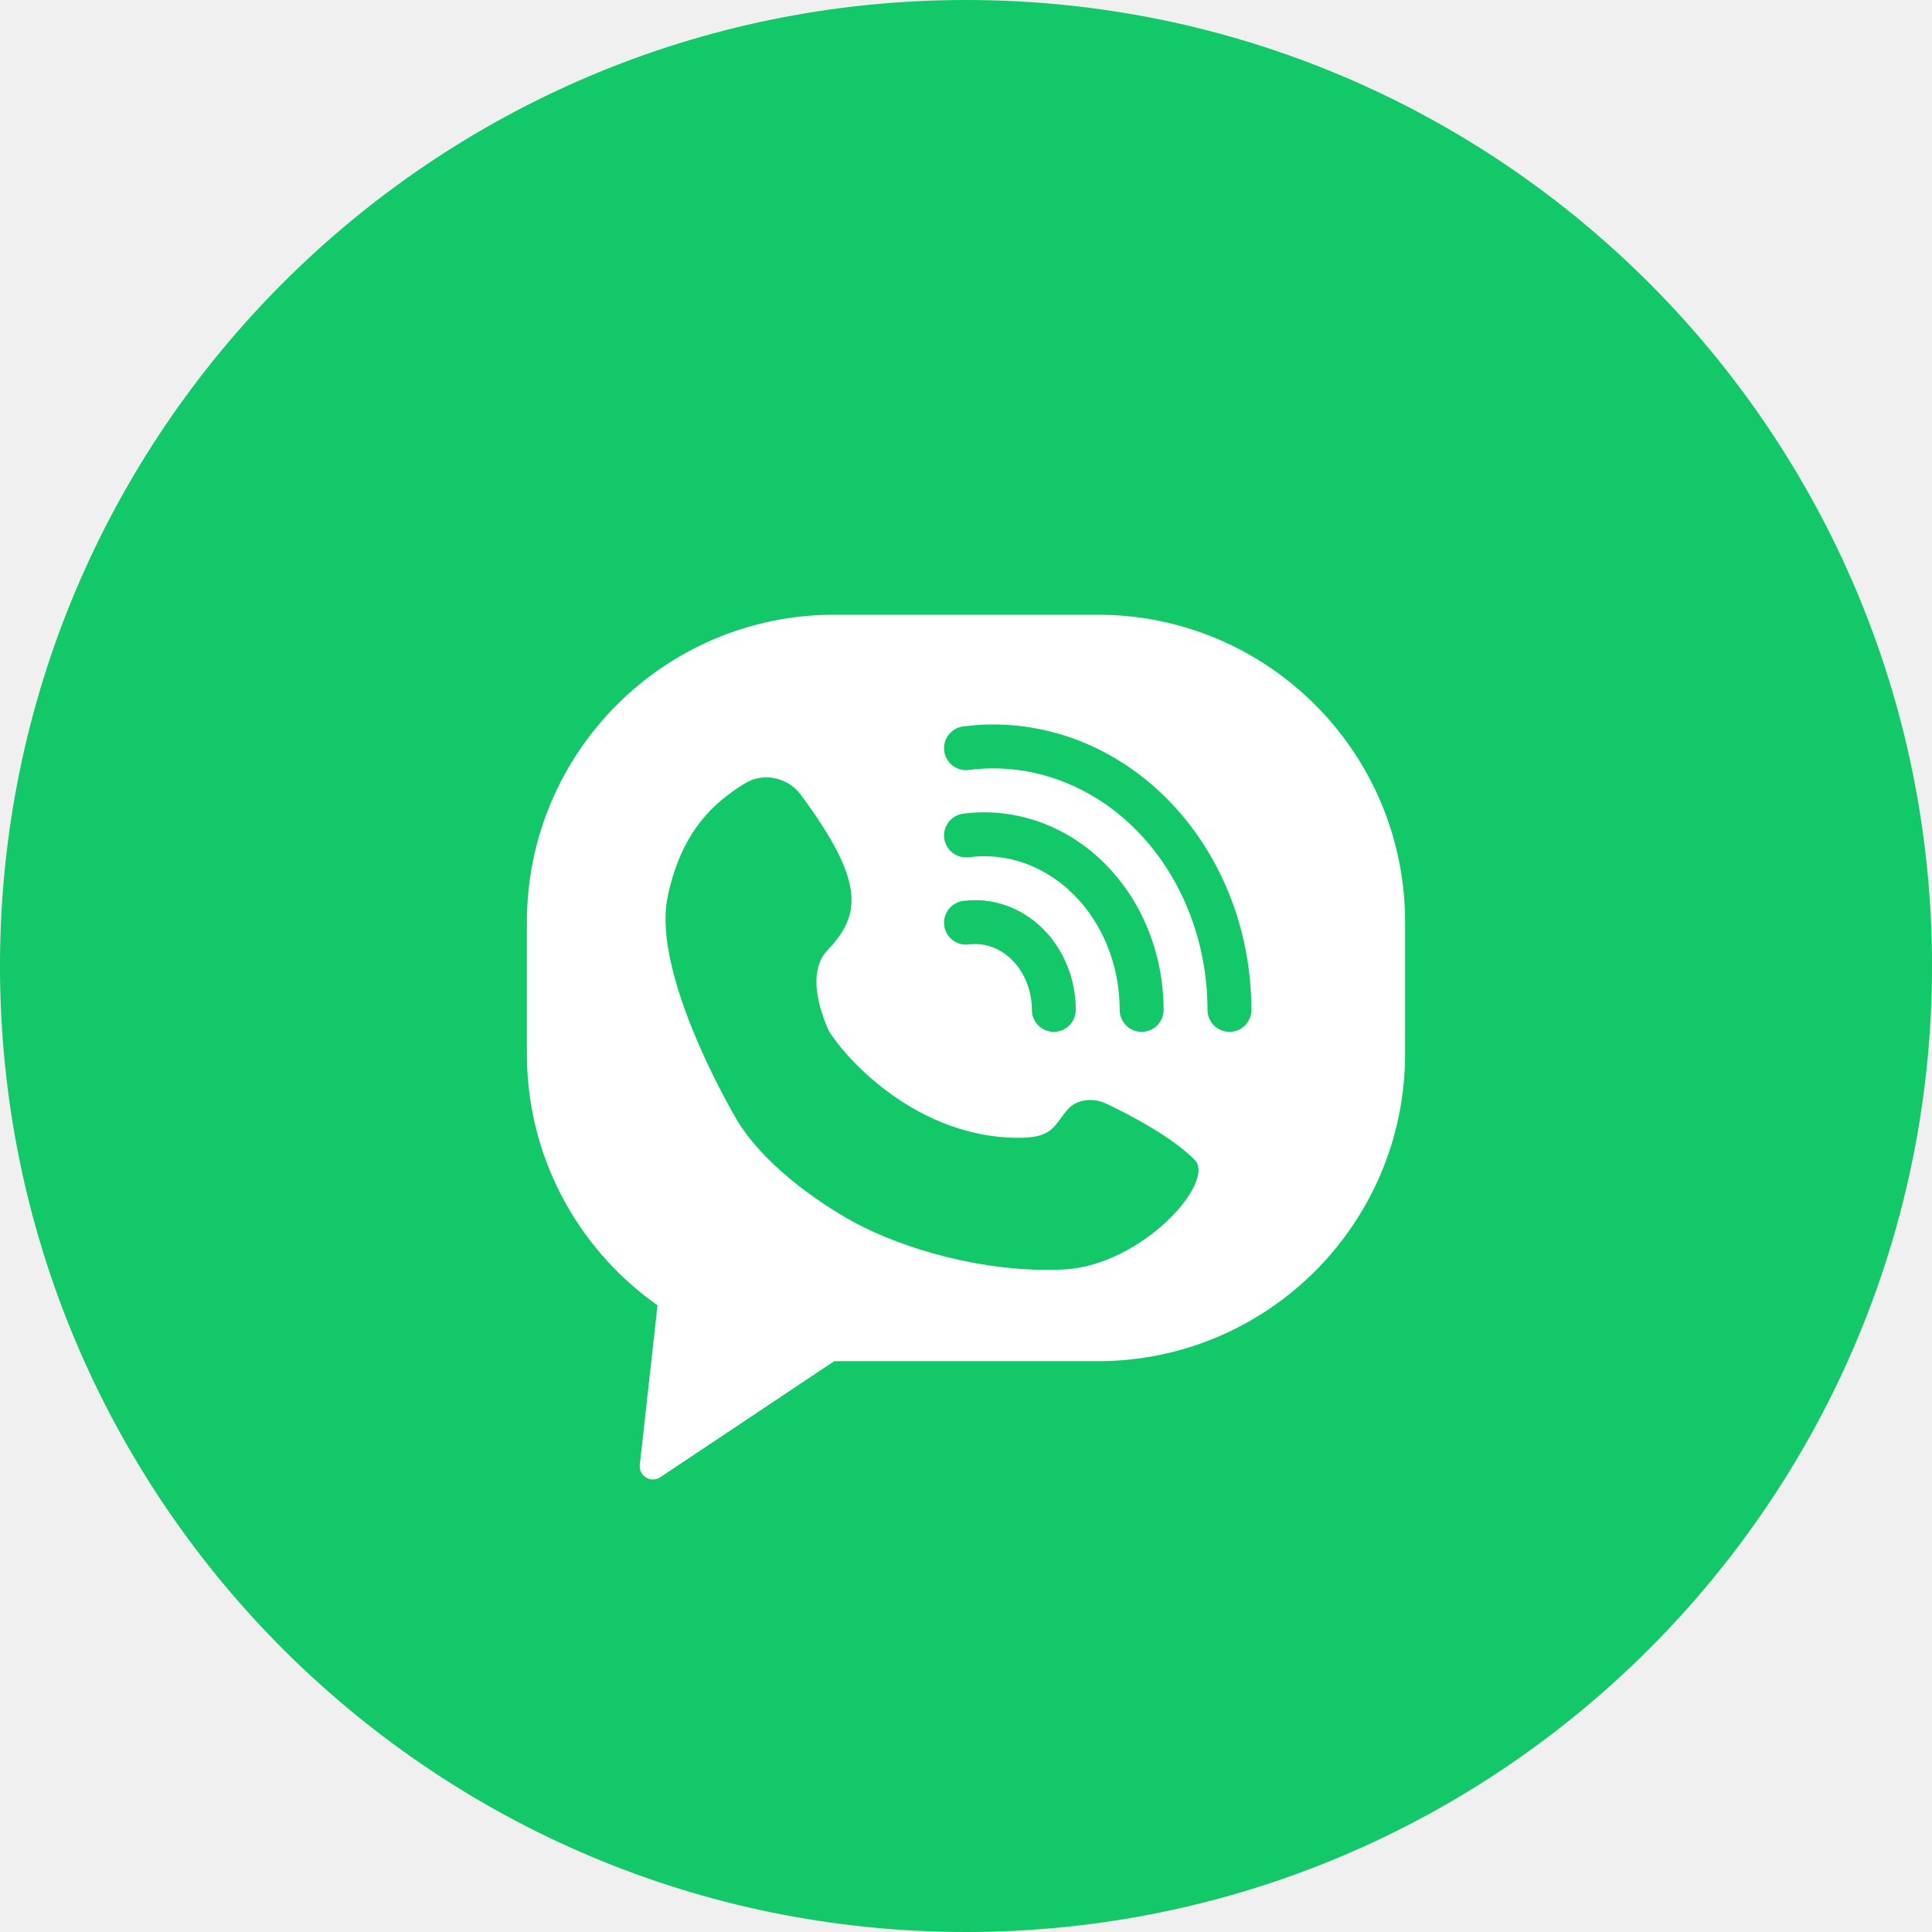
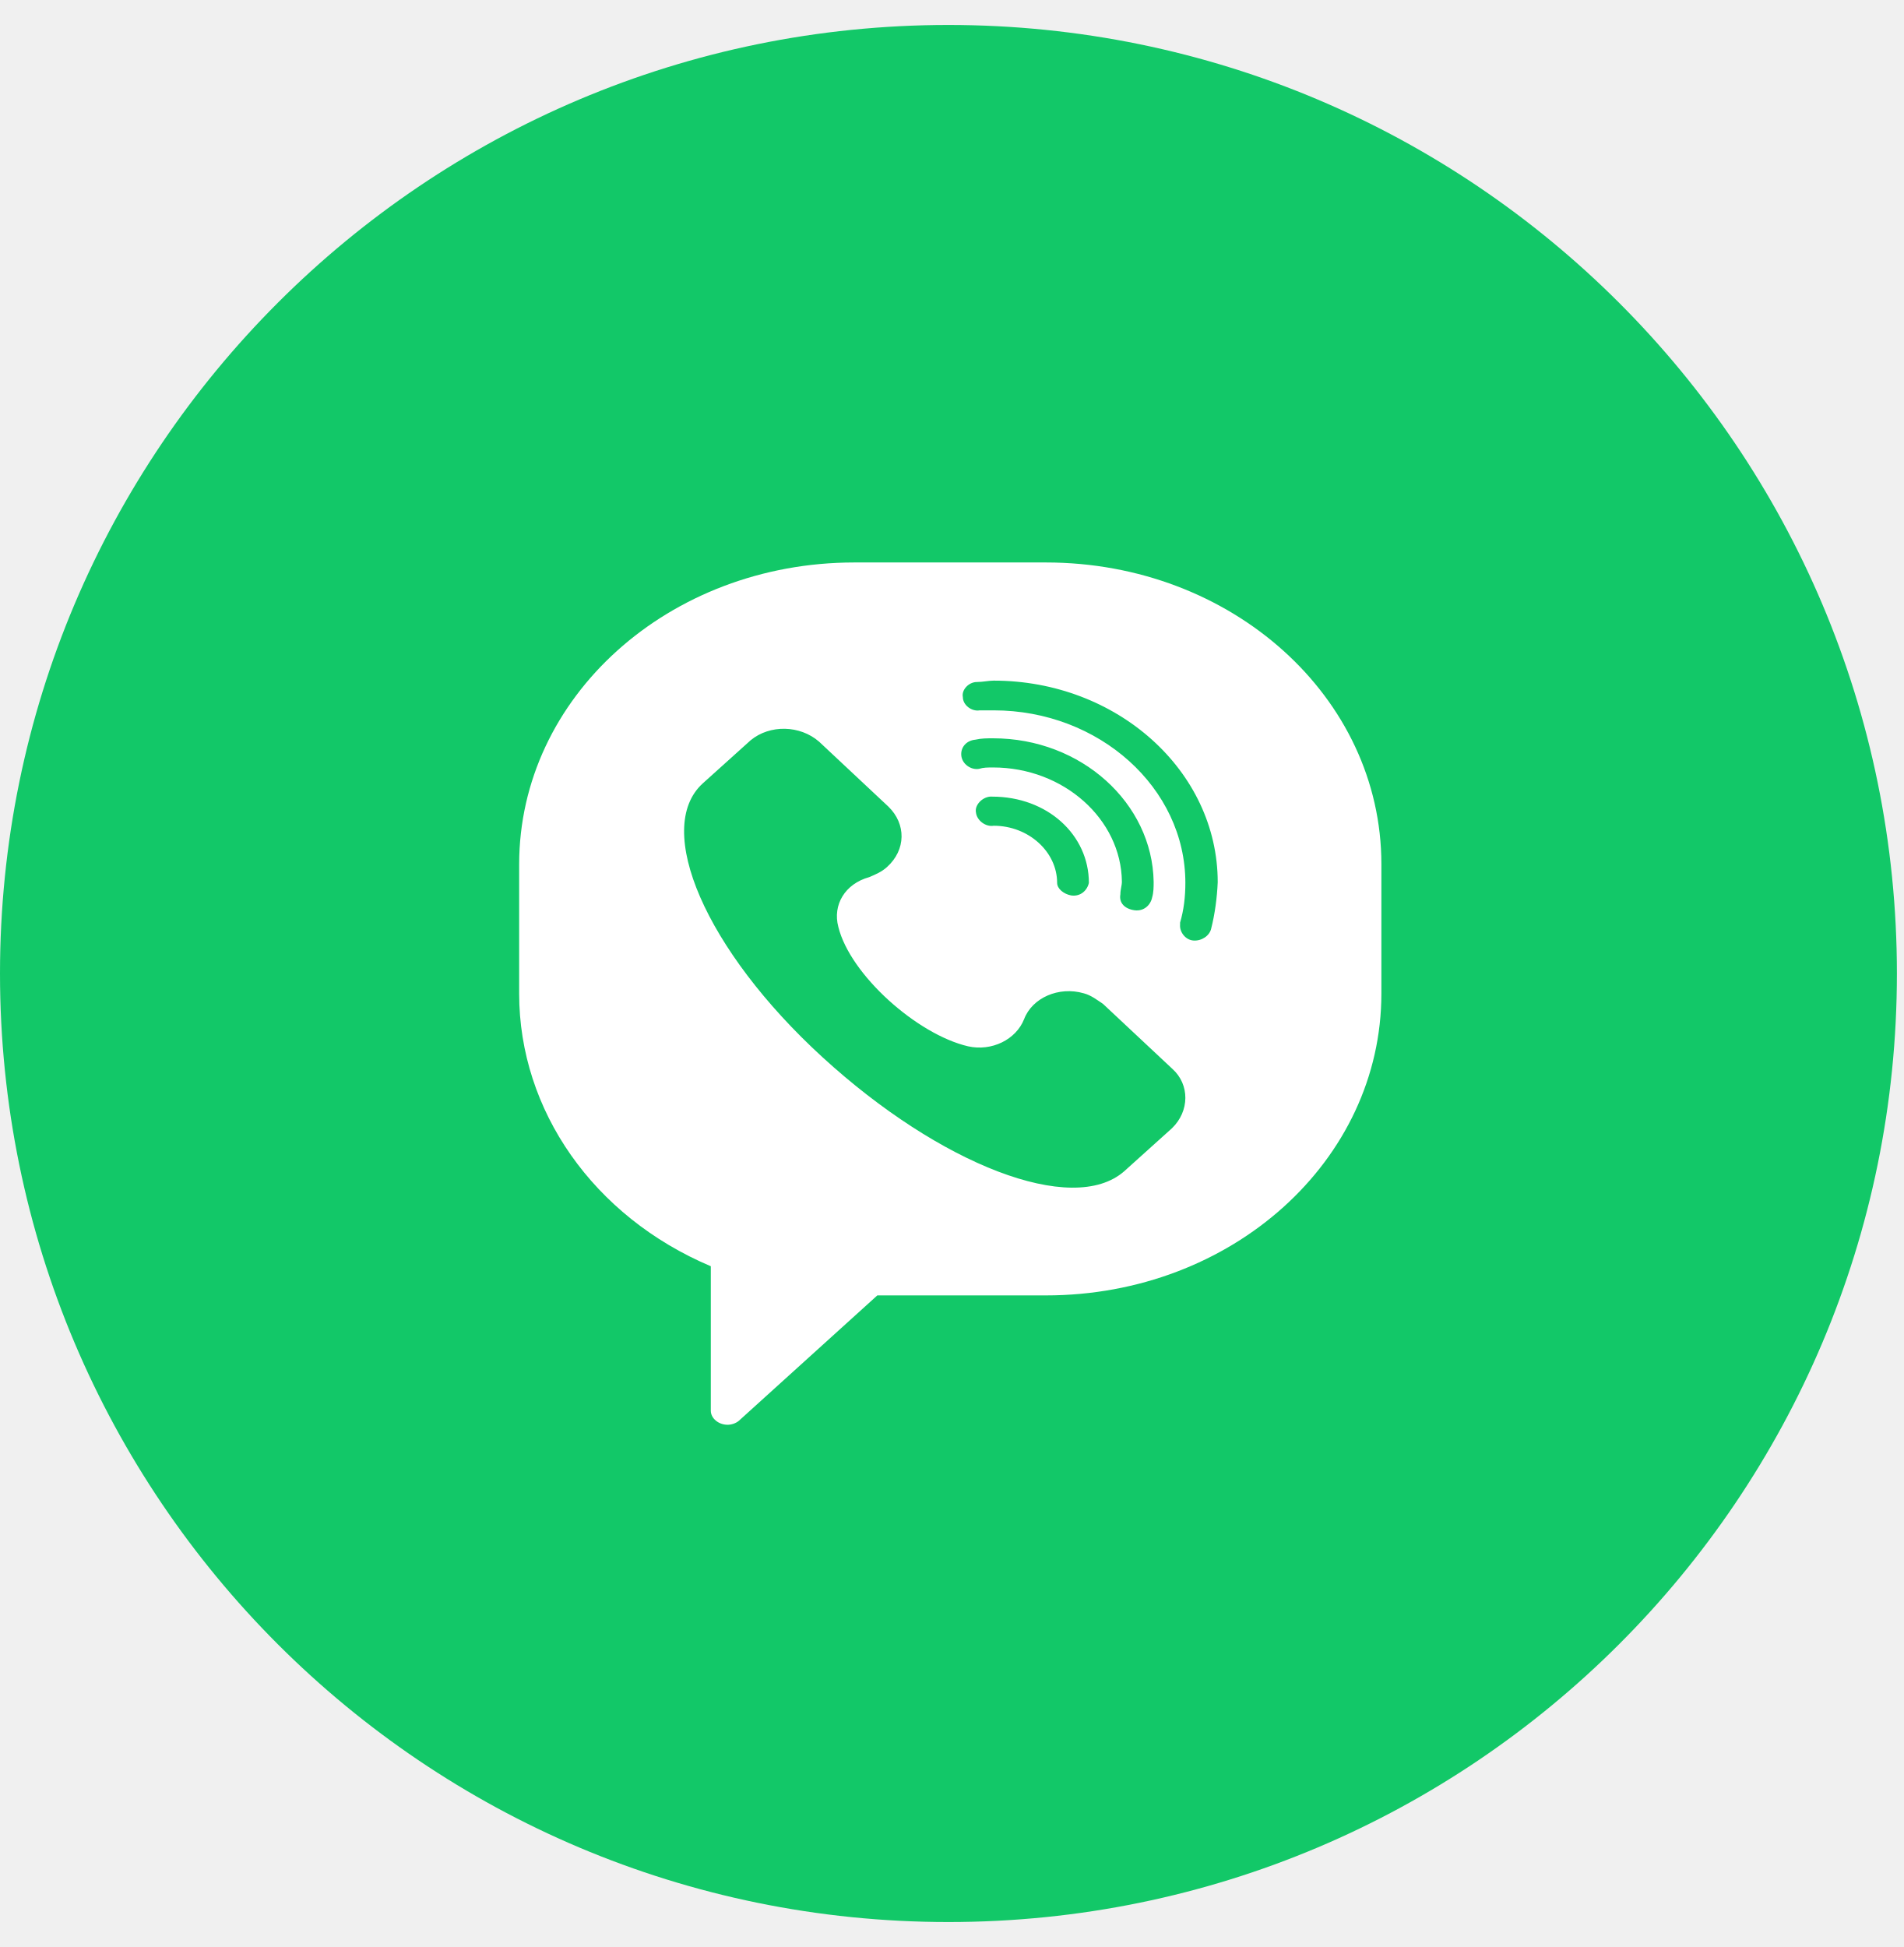
- <svg xmlns="http://www.w3.org/2000/svg" width="44" height="44" viewBox="0 0 44 44" fill="none">
-   <rect width="44" height="44" rx="22" fill="#12C868" />
-   <rect x="12" y="14" width="20" height="17" rx="7" fill="white" />
-   <path d="M14.571 33.36L15 29.5L19 31L15.036 33.643C14.824 33.784 14.543 33.614 14.571 33.36Z" fill="white" />
-   <path d="M23.5 23C23.5 23.276 23.724 23.5 24 23.5C24.276 23.5 24.5 23.276 24.5 23H23.5ZM23.399 21.506L23.047 21.861L23.047 21.861L23.399 21.506ZM21.936 20.518C21.662 20.553 21.469 20.804 21.504 21.078C21.54 21.352 21.791 21.545 22.064 21.509L21.936 20.518ZM24.5 23C24.5 22.655 24.435 22.313 24.307 21.995L23.379 22.368C23.458 22.565 23.5 22.781 23.5 23H24.5ZM24.307 21.995C24.179 21.677 23.991 21.389 23.752 21.151L23.047 21.861C23.186 21.999 23.3 22.171 23.379 22.368L24.307 21.995ZM23.752 21.151C23.512 20.914 23.227 20.732 22.913 20.621L22.581 21.564C22.749 21.624 22.909 21.723 23.047 21.861L23.752 21.151ZM22.913 20.621C22.599 20.51 22.265 20.475 21.936 20.518L22.064 21.509C22.237 21.487 22.413 21.505 22.581 21.564L22.913 20.621Z" fill="#12C868" />
-   <path d="M25.5 23C25.5 23.276 25.724 23.5 26 23.5C26.276 23.5 26.5 23.276 26.5 23H25.5ZM24.799 20.012L24.446 20.367L24.446 20.367L24.799 20.012ZM21.936 18.531C21.662 18.567 21.469 18.818 21.504 19.091C21.54 19.365 21.791 19.558 22.064 19.523L21.936 18.531ZM26.5 23C26.5 22.373 26.381 21.751 26.15 21.176L25.222 21.549C25.405 22.004 25.5 22.498 25.5 23H26.5ZM26.15 21.176C25.919 20.601 25.579 20.083 25.151 19.658L24.446 20.367C24.774 20.692 25.039 21.095 25.222 21.549L26.15 21.176ZM25.151 19.658C24.723 19.232 24.215 18.909 23.66 18.714L23.328 19.657C23.737 19.801 24.119 20.042 24.446 20.367L25.151 19.658ZM23.66 18.714C23.104 18.518 22.516 18.456 21.936 18.531L22.064 19.523C22.488 19.468 22.919 19.513 23.328 19.657L23.66 18.714Z" fill="#12C868" />
-   <path d="M27.5 23C27.5 23.276 27.724 23.5 28 23.5C28.276 23.5 28.5 23.276 28.5 23H27.5ZM26.198 18.518L26.55 18.164L26.55 18.164L26.198 18.518ZM24.241 17.278L24.407 16.806L24.407 16.806L24.241 17.278ZM21.936 16.544C21.662 16.58 21.469 16.831 21.504 17.105C21.54 17.379 21.791 17.572 22.064 17.536L21.936 16.544ZM28.5 23C28.5 22.091 28.328 21.19 27.993 20.358L27.065 20.731C27.351 21.443 27.5 22.216 27.5 23H28.5ZM27.993 20.358C27.658 19.525 27.167 18.777 26.55 18.164L25.846 18.873C26.362 19.386 26.779 20.019 27.065 20.731L27.993 20.358ZM26.55 18.164C25.933 17.551 25.203 17.087 24.407 16.806L24.075 17.75C24.725 17.979 25.329 18.36 25.846 18.873L26.55 18.164ZM24.407 16.806C23.61 16.526 22.768 16.436 21.936 16.544L22.064 17.536C22.74 17.448 23.424 17.521 24.075 17.75L24.407 16.806Z" fill="#12C868" />
-   <path d="M27.207 26.413C26.689 25.895 25.776 25.412 25.208 25.141C24.899 24.993 24.521 25.021 24.301 25.284C23.998 25.647 23.965 25.913 23.207 25.913C20.657 25.913 18.992 23.757 18.849 23.417C18.706 23.076 18.353 22.158 18.849 21.637C19.623 20.823 19.698 20.074 18.235 18.097C17.939 17.699 17.38 17.582 16.959 17.844C16.245 18.288 15.521 18.933 15.207 20.413C14.885 21.924 16.2 24.501 16.763 25.473C17.326 26.445 18.528 27.336 19.467 27.845C20.555 28.433 22.411 28.995 24.207 28.913C26.002 28.832 27.707 26.913 27.207 26.413Z" fill="#12C868" />
+ <svg xmlns="http://www.w3.org/2000/svg" width="44" height="45" viewBox="0 0 44 45" fill="none">
+   <path d="M43.846 22.5C43.846 10.393 34.031 0.577 21.923 0.577C9.815 0.577 0 10.393 0 22.5C0 34.608 9.815 44.423 21.923 44.423C34.031 44.423 43.846 34.608 43.846 22.5Z" fill="#12C868" />
+   <path d="M24.177 13H19.747C15.459 13 12 16.113 12 19.977V22.967C12 25.666 13.719 28.119 16.43 29.266V32.607C16.43 32.775 16.602 32.93 16.819 32.93C16.905 32.93 17.007 32.898 17.077 32.839L20.279 29.94H24.177C28.471 29.94 31.93 26.827 31.93 22.963V19.973C31.93 16.113 28.471 13 24.177 13ZM27.09 26.076L25.983 27.073C24.789 28.115 21.725 26.918 19.014 24.437C16.304 21.957 15.1 19.149 16.243 18.107L17.35 17.11C17.796 16.741 18.493 16.759 18.933 17.142L20.536 18.644C20.946 19.044 20.946 19.64 20.501 20.041C20.38 20.15 20.243 20.209 20.091 20.273C19.53 20.428 19.242 20.915 19.378 21.424C19.651 22.53 21.199 23.909 22.377 24.183C22.923 24.305 23.485 24.028 23.672 23.554C23.859 23.063 24.471 22.79 25.052 22.958C25.224 23.004 25.361 23.113 25.497 23.204L27.101 24.706C27.5 25.065 27.5 25.68 27.09 26.076ZM22.954 17.738C22.832 17.738 22.731 17.738 22.63 17.77C22.443 17.802 22.241 17.66 22.22 17.465C22.2 17.269 22.342 17.114 22.544 17.096C22.681 17.064 22.817 17.064 22.954 17.064C24.997 17.064 26.635 18.566 26.666 20.378C26.666 20.5 26.666 20.623 26.63 20.746C26.595 20.915 26.443 21.069 26.221 21.038C25.998 21.006 25.861 20.869 25.897 20.669C25.897 20.56 25.932 20.469 25.932 20.378C25.917 18.935 24.587 17.738 22.954 17.738ZM25.169 20.405C25.133 20.573 24.982 20.728 24.759 20.696C24.587 20.664 24.435 20.541 24.435 20.405C24.435 19.686 23.773 19.085 22.969 19.085C22.782 19.117 22.579 18.962 22.559 18.78C22.524 18.612 22.696 18.43 22.883 18.412H22.933C24.213 18.412 25.169 19.299 25.169 20.405ZM27.996 21.461C27.96 21.629 27.773 21.752 27.586 21.738C27.399 21.725 27.262 21.538 27.277 21.37C27.277 21.338 27.277 21.338 27.277 21.324C27.363 21.033 27.399 20.728 27.399 20.405C27.399 18.211 25.406 16.418 22.969 16.418C22.848 16.418 22.746 16.418 22.645 16.418C22.458 16.45 22.256 16.295 22.256 16.113C22.22 15.945 22.392 15.763 22.579 15.763C22.716 15.763 22.852 15.731 22.969 15.731C25.816 15.731 28.147 17.815 28.147 20.391C28.132 20.742 28.082 21.124 27.996 21.461Z" fill="white" />
</svg>
